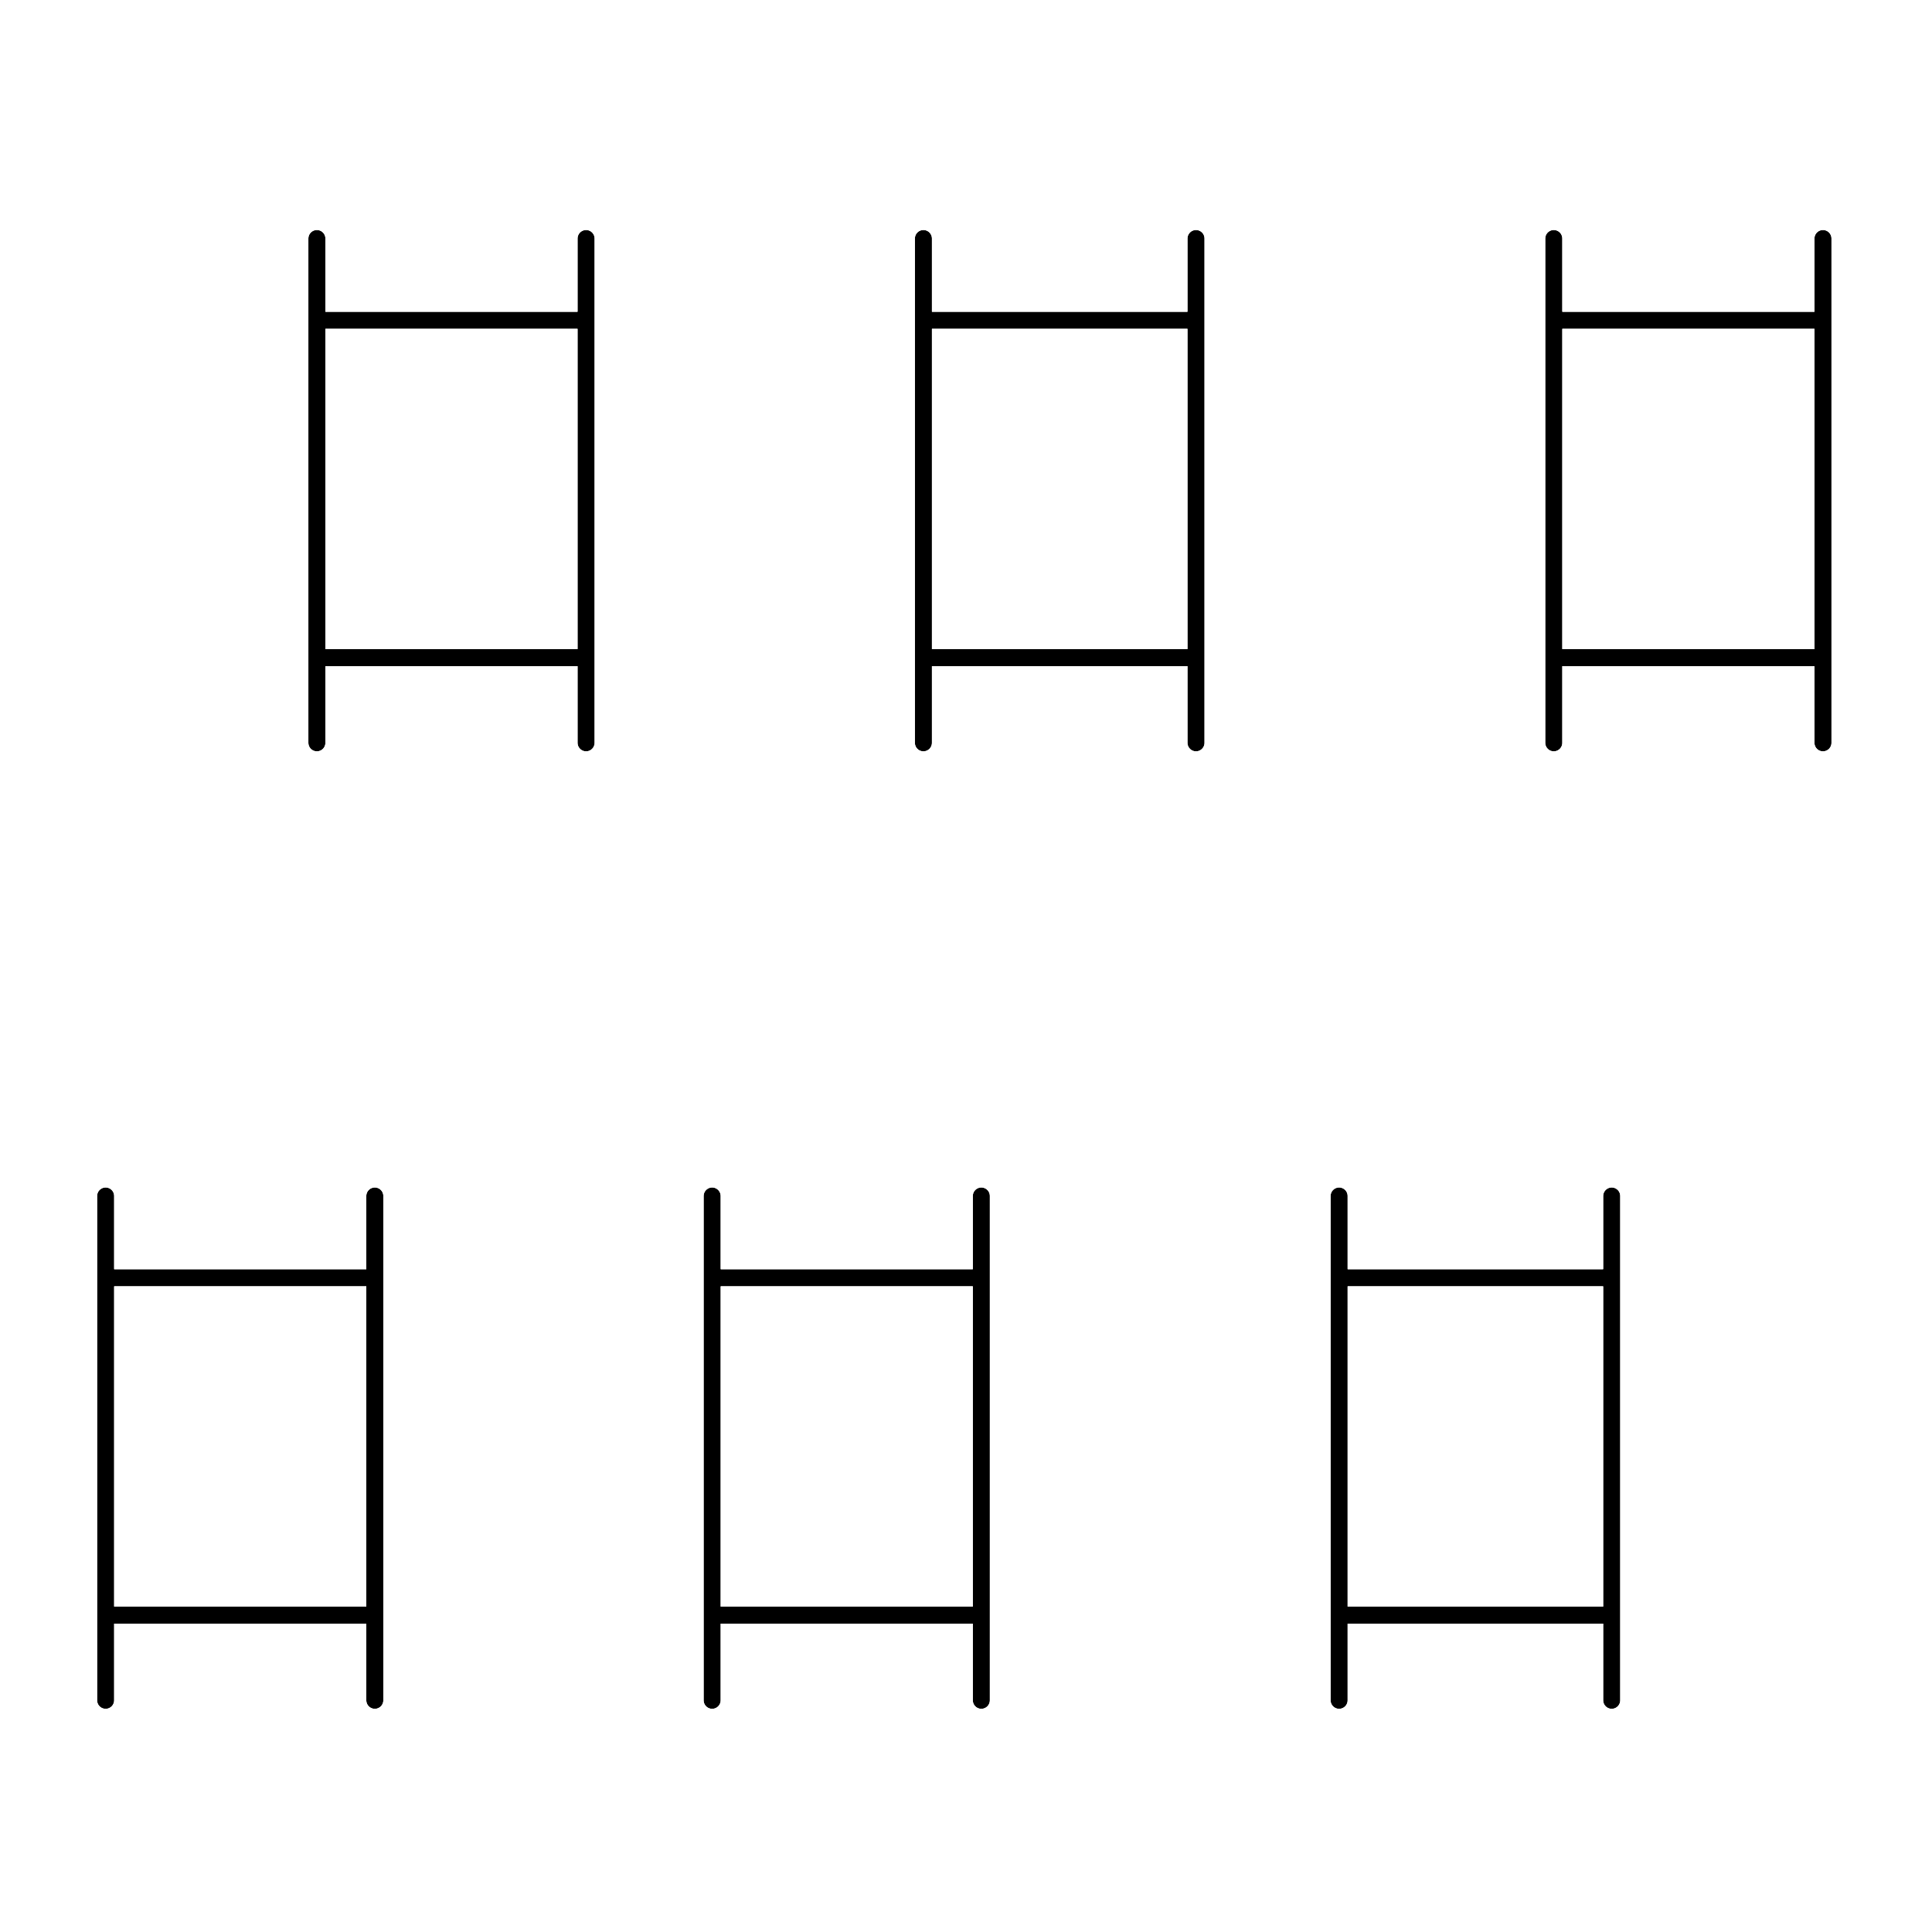
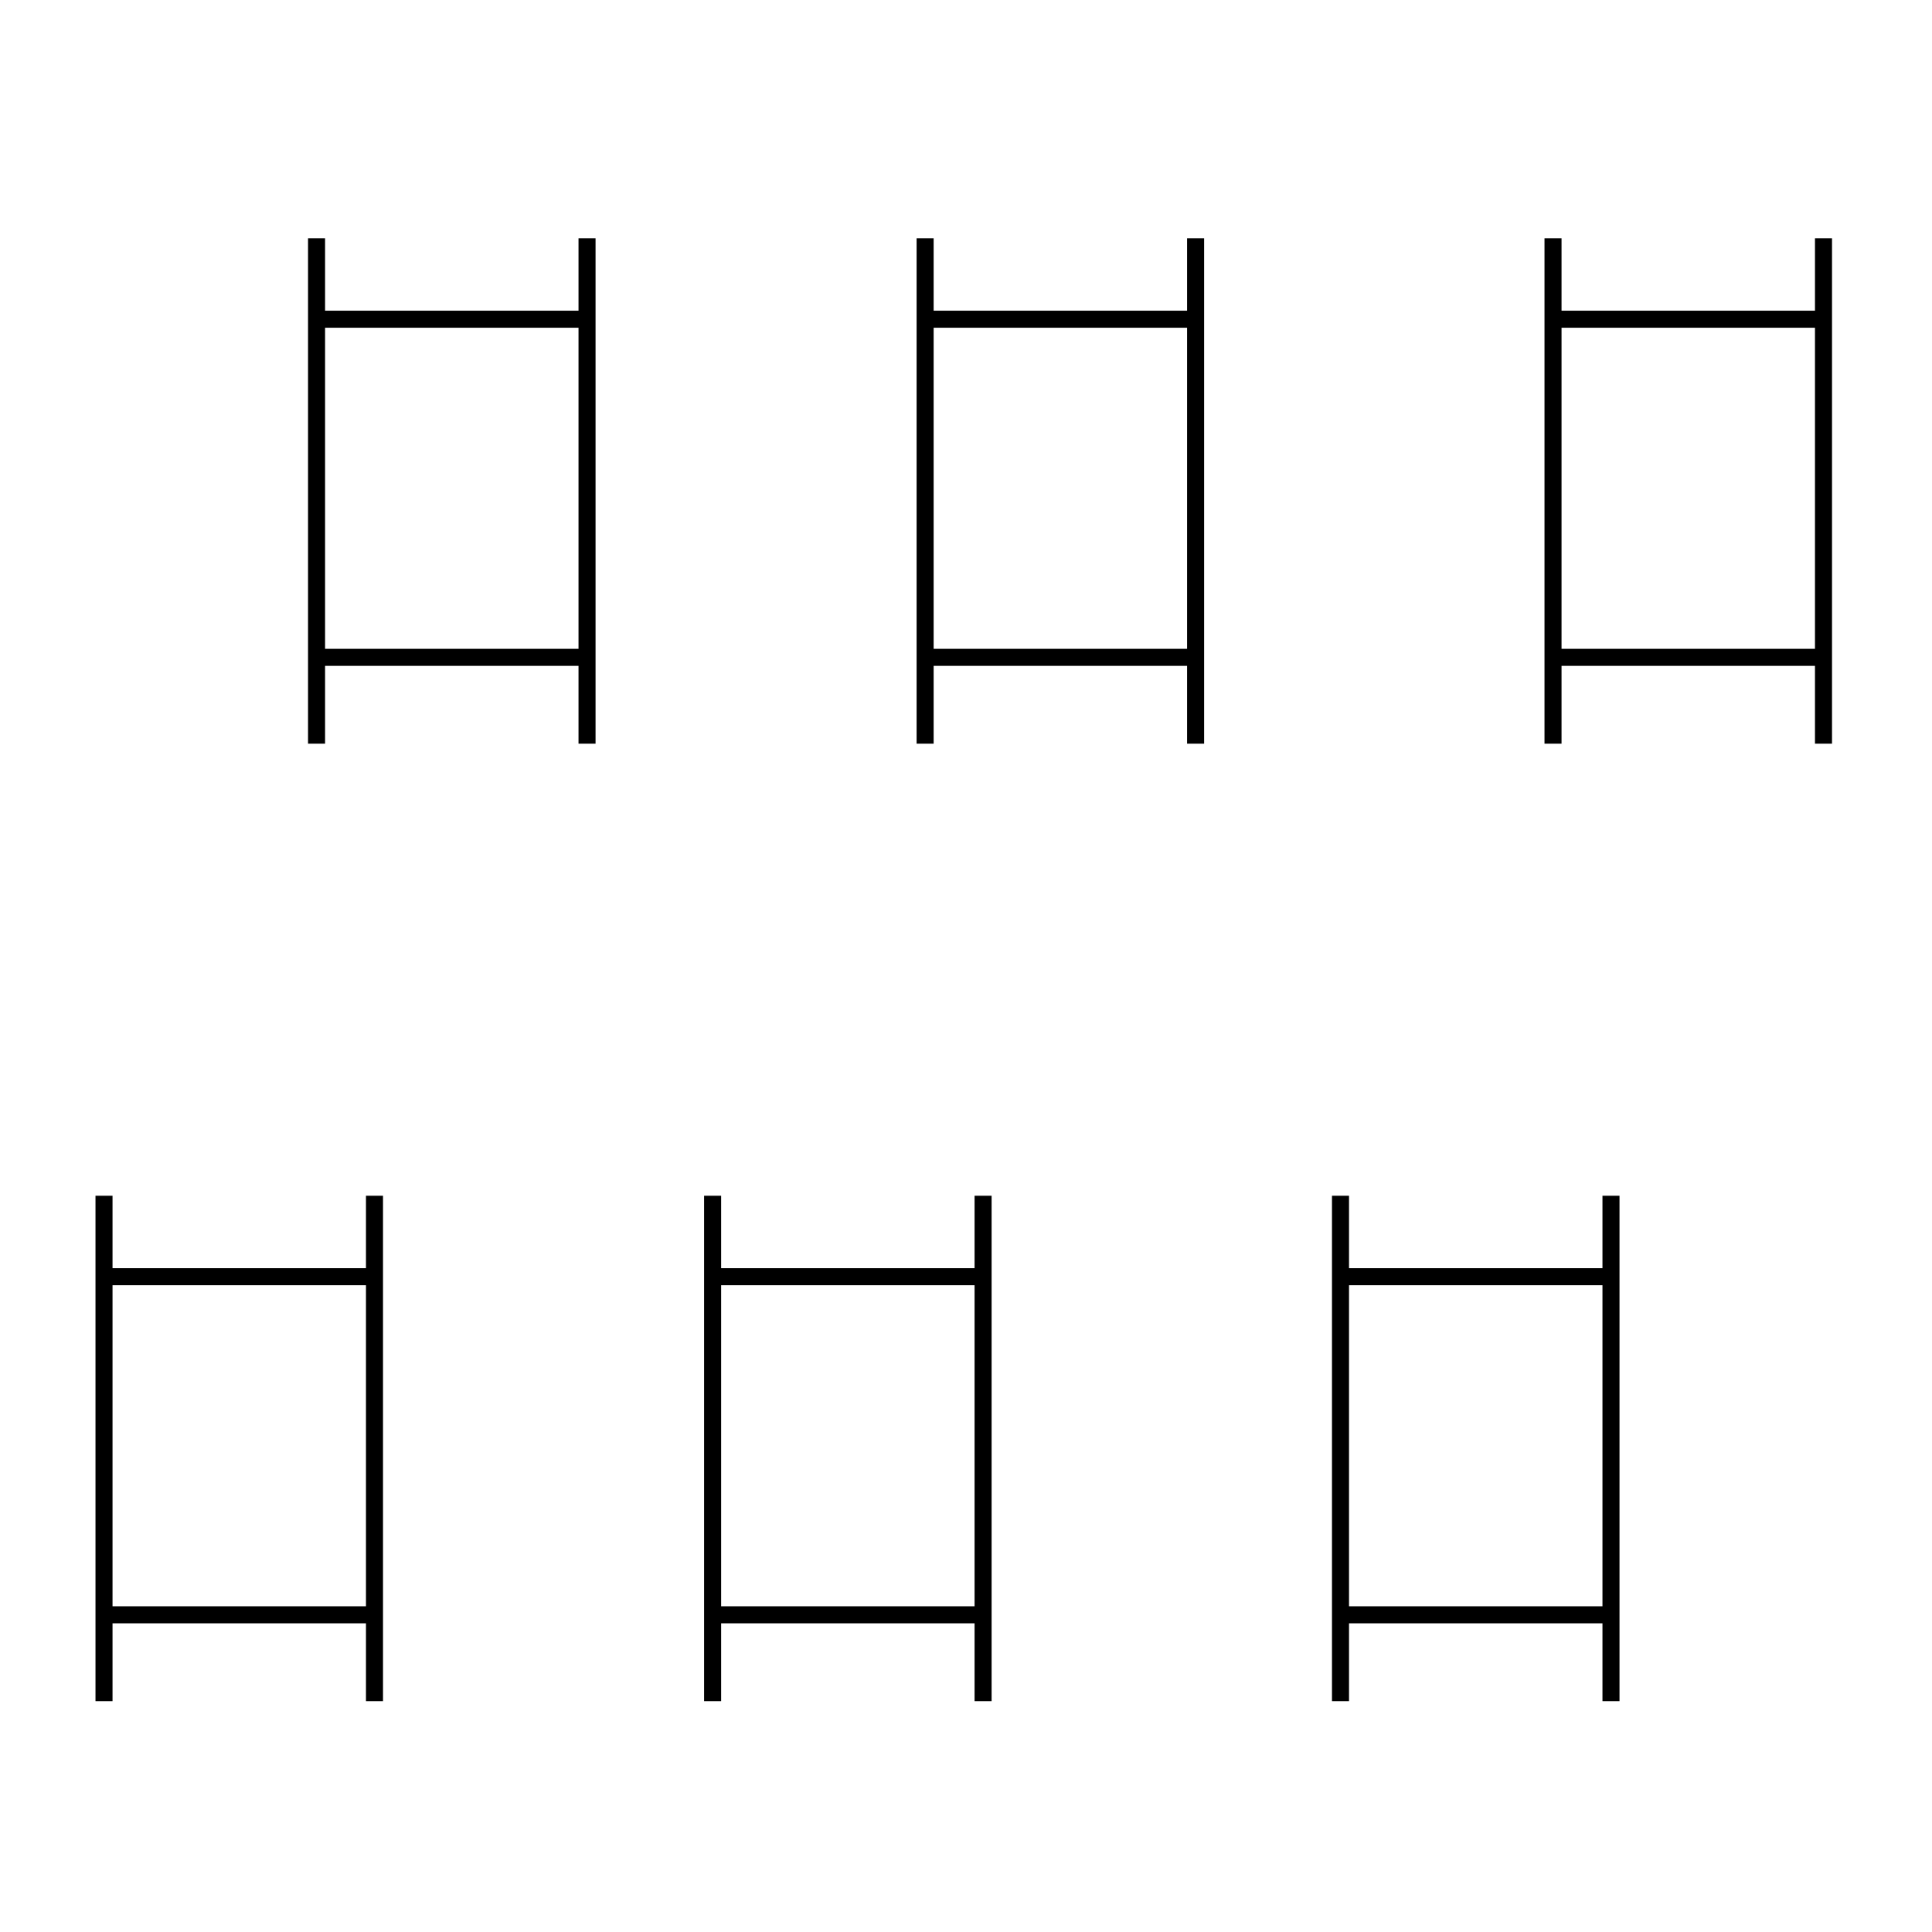
- <svg xmlns="http://www.w3.org/2000/svg" version="1.1" id="Ebene_1" x="0px" y="0px" viewBox="0 0 56.7 56.7" style="enable-background:new 0 0 56.7 56.7;" xml:space="preserve">
-   <style type="text/css">
- 	.st0{fill:none;}
- 	.st1{fill:none;stroke:#000000;stroke-width:0.5;stroke-linecap:round;stroke-linejoin:round;stroke-miterlimit:10;}
- 	.st2{fill:none;stroke:#000000;stroke-width:0.5;stroke-linejoin:round;stroke-miterlimit:10;}
- 	.st3{fill:none;stroke:url(#_x31_5102077);stroke-miterlimit:10;}
- 	.st4{fill:none;stroke:url(#_x31_5102077);stroke-width:0.5;stroke-linecap:round;stroke-linejoin:round;stroke-miterlimit:10;}
- 	.st5{fill:none;stroke:url(#_x31_5102077);stroke-width:0.5;stroke-linejoin:round;stroke-miterlimit:10;}
- </style>
-   <pattern width="56.7" height="56.7" patternUnits="userSpaceOnUse" id="_x31_5102077" viewBox="0 -56.7 56.7 56.7" style="overflow:visible;">
-     <g>
-       <rect y="-56.7" class="st0" width="56.7" height="56.7" />
-       <line class="st1" x1="53.5" y1="-34.9" x2="53.5" y2="-49.7" />
-       <line class="st2" x1="53.3" y1="-37.4" x2="45.6" y2="-37.4" />
-       <line class="st2" x1="45.6" y1="-47.3" x2="53.3" y2="-47.3" />
-       <line class="st1" x1="45.6" y1="-34.9" x2="45.6" y2="-49.7" />
-       <line class="st1" x1="35.1" y1="-34.9" x2="35.1" y2="-49.7" />
-       <line class="st2" x1="34.9" y1="-37.4" x2="27.2" y2="-37.4" />
-       <line class="st2" x1="27.2" y1="-47.3" x2="34.9" y2="-47.3" />
-       <line class="st1" x1="27.1" y1="-34.9" x2="27.1" y2="-49.7" />
-       <line class="st1" x1="17.2" y1="-34.9" x2="17.2" y2="-49.7" />
-       <line class="st2" x1="17" y1="-37.4" x2="9.3" y2="-37.4" />
-       <line class="st2" x1="9.3" y1="-47.3" x2="17" y2="-47.3" />
-       <line class="st1" x1="9.3" y1="-34.9" x2="9.3" y2="-49.7" />
-       <line class="st1" x1="47.3" y1="-6.8" x2="47.3" y2="-21.6" />
-       <line class="st2" x1="47.1" y1="-9.3" x2="39.4" y2="-9.3" />
-       <line class="st2" x1="39.4" y1="-19.2" x2="47.1" y2="-19.2" />
-       <line class="st1" x1="39.3" y1="-6.8" x2="39.3" y2="-21.6" />
-       <line class="st1" x1="28.8" y1="-6.8" x2="28.8" y2="-21.6" />
-       <line class="st2" x1="28.7" y1="-9.3" x2="21" y2="-9.3" />
-       <line class="st2" x1="21" y1="-19.2" x2="28.7" y2="-19.2" />
-       <line class="st1" x1="20.9" y1="-6.8" x2="20.9" y2="-21.6" />
-       <line class="st1" x1="11" y1="-6.8" x2="11" y2="-21.6" />
-       <line class="st2" x1="10.8" y1="-9.3" x2="3.1" y2="-9.3" />
-       <line class="st2" x1="3.1" y1="-19.2" x2="10.8" y2="-19.2" />
-       <line class="st1" x1="3.1" y1="-6.8" x2="3.1" y2="-21.6" />
-     </g>
-   </pattern>
-   <rect x="0" y="0" class="st3" width="56.7" height="56.7" />
-   <line class="st4" x1="53.5" y1="21.8" x2="53.5" y2="7" />
-   <line class="st5" x1="53.3" y1="19.3" x2="45.6" y2="19.3" />
-   <line class="st5" x1="45.6" y1="9.4" x2="53.3" y2="9.4" />
-   <line class="st4" x1="45.6" y1="21.8" x2="45.6" y2="7" />
-   <line class="st4" x1="35.1" y1="21.8" x2="35.1" y2="7" />
-   <line class="st5" x1="34.9" y1="19.3" x2="27.2" y2="19.3" />
-   <line class="st5" x1="27.2" y1="9.4" x2="34.9" y2="9.4" />
-   <line class="st4" x1="27.1" y1="21.8" x2="27.1" y2="7" />
-   <line class="st4" x1="17.2" y1="21.8" x2="17.2" y2="7" />
-   <line class="st5" x1="17" y1="19.3" x2="9.3" y2="19.3" />
-   <line class="st5" x1="9.3" y1="9.4" x2="17" y2="9.4" />
-   <line class="st4" x1="9.3" y1="21.8" x2="9.3" y2="7" />
-   <line class="st4" x1="47.3" y1="49.9" x2="47.3" y2="35.1" />
-   <line class="st5" x1="47.1" y1="47.4" x2="39.4" y2="47.4" />
-   <line class="st5" x1="39.4" y1="37.5" x2="47.1" y2="37.5" />
-   <line class="st4" x1="39.3" y1="49.9" x2="39.3" y2="35.1" />
-   <line class="st4" x1="28.8" y1="49.9" x2="28.8" y2="35.1" />
-   <line class="st5" x1="28.7" y1="47.4" x2="21" y2="47.4" />
-   <line class="st5" x1="21" y1="37.5" x2="28.7" y2="37.5" />
-   <line class="st4" x1="20.9" y1="49.9" x2="20.9" y2="35.1" />
-   <line class="st4" x1="11" y1="49.9" x2="11" y2="35.1" />
-   <line class="st5" x1="10.8" y1="47.4" x2="3.1" y2="47.4" />
-   <line class="st5" x1="3.1" y1="37.5" x2="10.8" y2="37.5" />
-   <line class="st4" x1="3.1" y1="49.9" x2="3.1" y2="35.1" />
+ <svg xmlns="http://www.w3.org/2000/svg" width="20mm" height="20mm" viewBox="0 0 56.693 56.693">
+   <defs>
+     <style>.a{fill:none;stroke:#000;stroke-miterlimit:10;stroke-width:0.5px;}</style>
+   </defs>
+   <line class="a" x1="53.509" y1="21.823" x2="53.509" y2="6.992" />
+   <line class="a" x1="53.328" y1="19.289" x2="45.62" y2="19.289" />
+   <line class="a" x1="45.62" y1="9.367" x2="53.328" y2="9.367" />
+   <line class="a" x1="45.572" y1="21.823" x2="45.572" y2="6.992" />
+   <line class="a" x1="35.084" y1="21.823" x2="35.084" y2="6.992" />
+   <line class="a" x1="34.903" y1="19.289" x2="27.195" y2="19.289" />
+   <line class="a" x1="27.195" y1="9.367" x2="34.903" y2="9.367" />
+   <line class="a" x1="27.147" y1="21.823" x2="27.147" y2="6.992" />
+   <line class="a" x1="17.226" y1="21.823" x2="17.226" y2="6.992" />
+   <line class="a" x1="17.044" y1="19.289" x2="9.337" y2="19.289" />
+   <line class="a" x1="9.337" y1="9.367" x2="17.044" y2="9.367" />
+   <line class="a" x1="9.289" y1="21.823" x2="9.289" y2="6.992" />
+   <line class="a" x1="47.273" y1="49.919" x2="47.273" y2="35.088" />
+   <line class="a" x1="47.092" y1="47.385" x2="39.384" y2="47.385" />
+   <line class="a" x1="39.384" y1="37.464" x2="47.092" y2="37.464" />
+   <line class="a" x1="39.336" y1="49.919" x2="39.336" y2="35.088" />
+   <line class="a" x1="28.848" y1="49.919" x2="28.848" y2="35.088" />
+   <line class="a" x1="28.666" y1="47.385" x2="20.959" y2="47.385" />
+   <line class="a" x1="20.959" y1="37.464" x2="28.666" y2="37.464" />
+   <line class="a" x1="20.911" y1="49.919" x2="20.911" y2="35.088" />
+   <line class="a" x1="10.989" y1="49.919" x2="10.989" y2="35.088" />
+   <line class="a" x1="10.808" y1="47.385" x2="3.1" y2="47.385" />
+   <line class="a" x1="3.1" y1="37.464" x2="10.808" y2="37.464" />
+   <line class="a" x1="3.052" y1="49.919" x2="3.052" y2="35.088" />
</svg>
